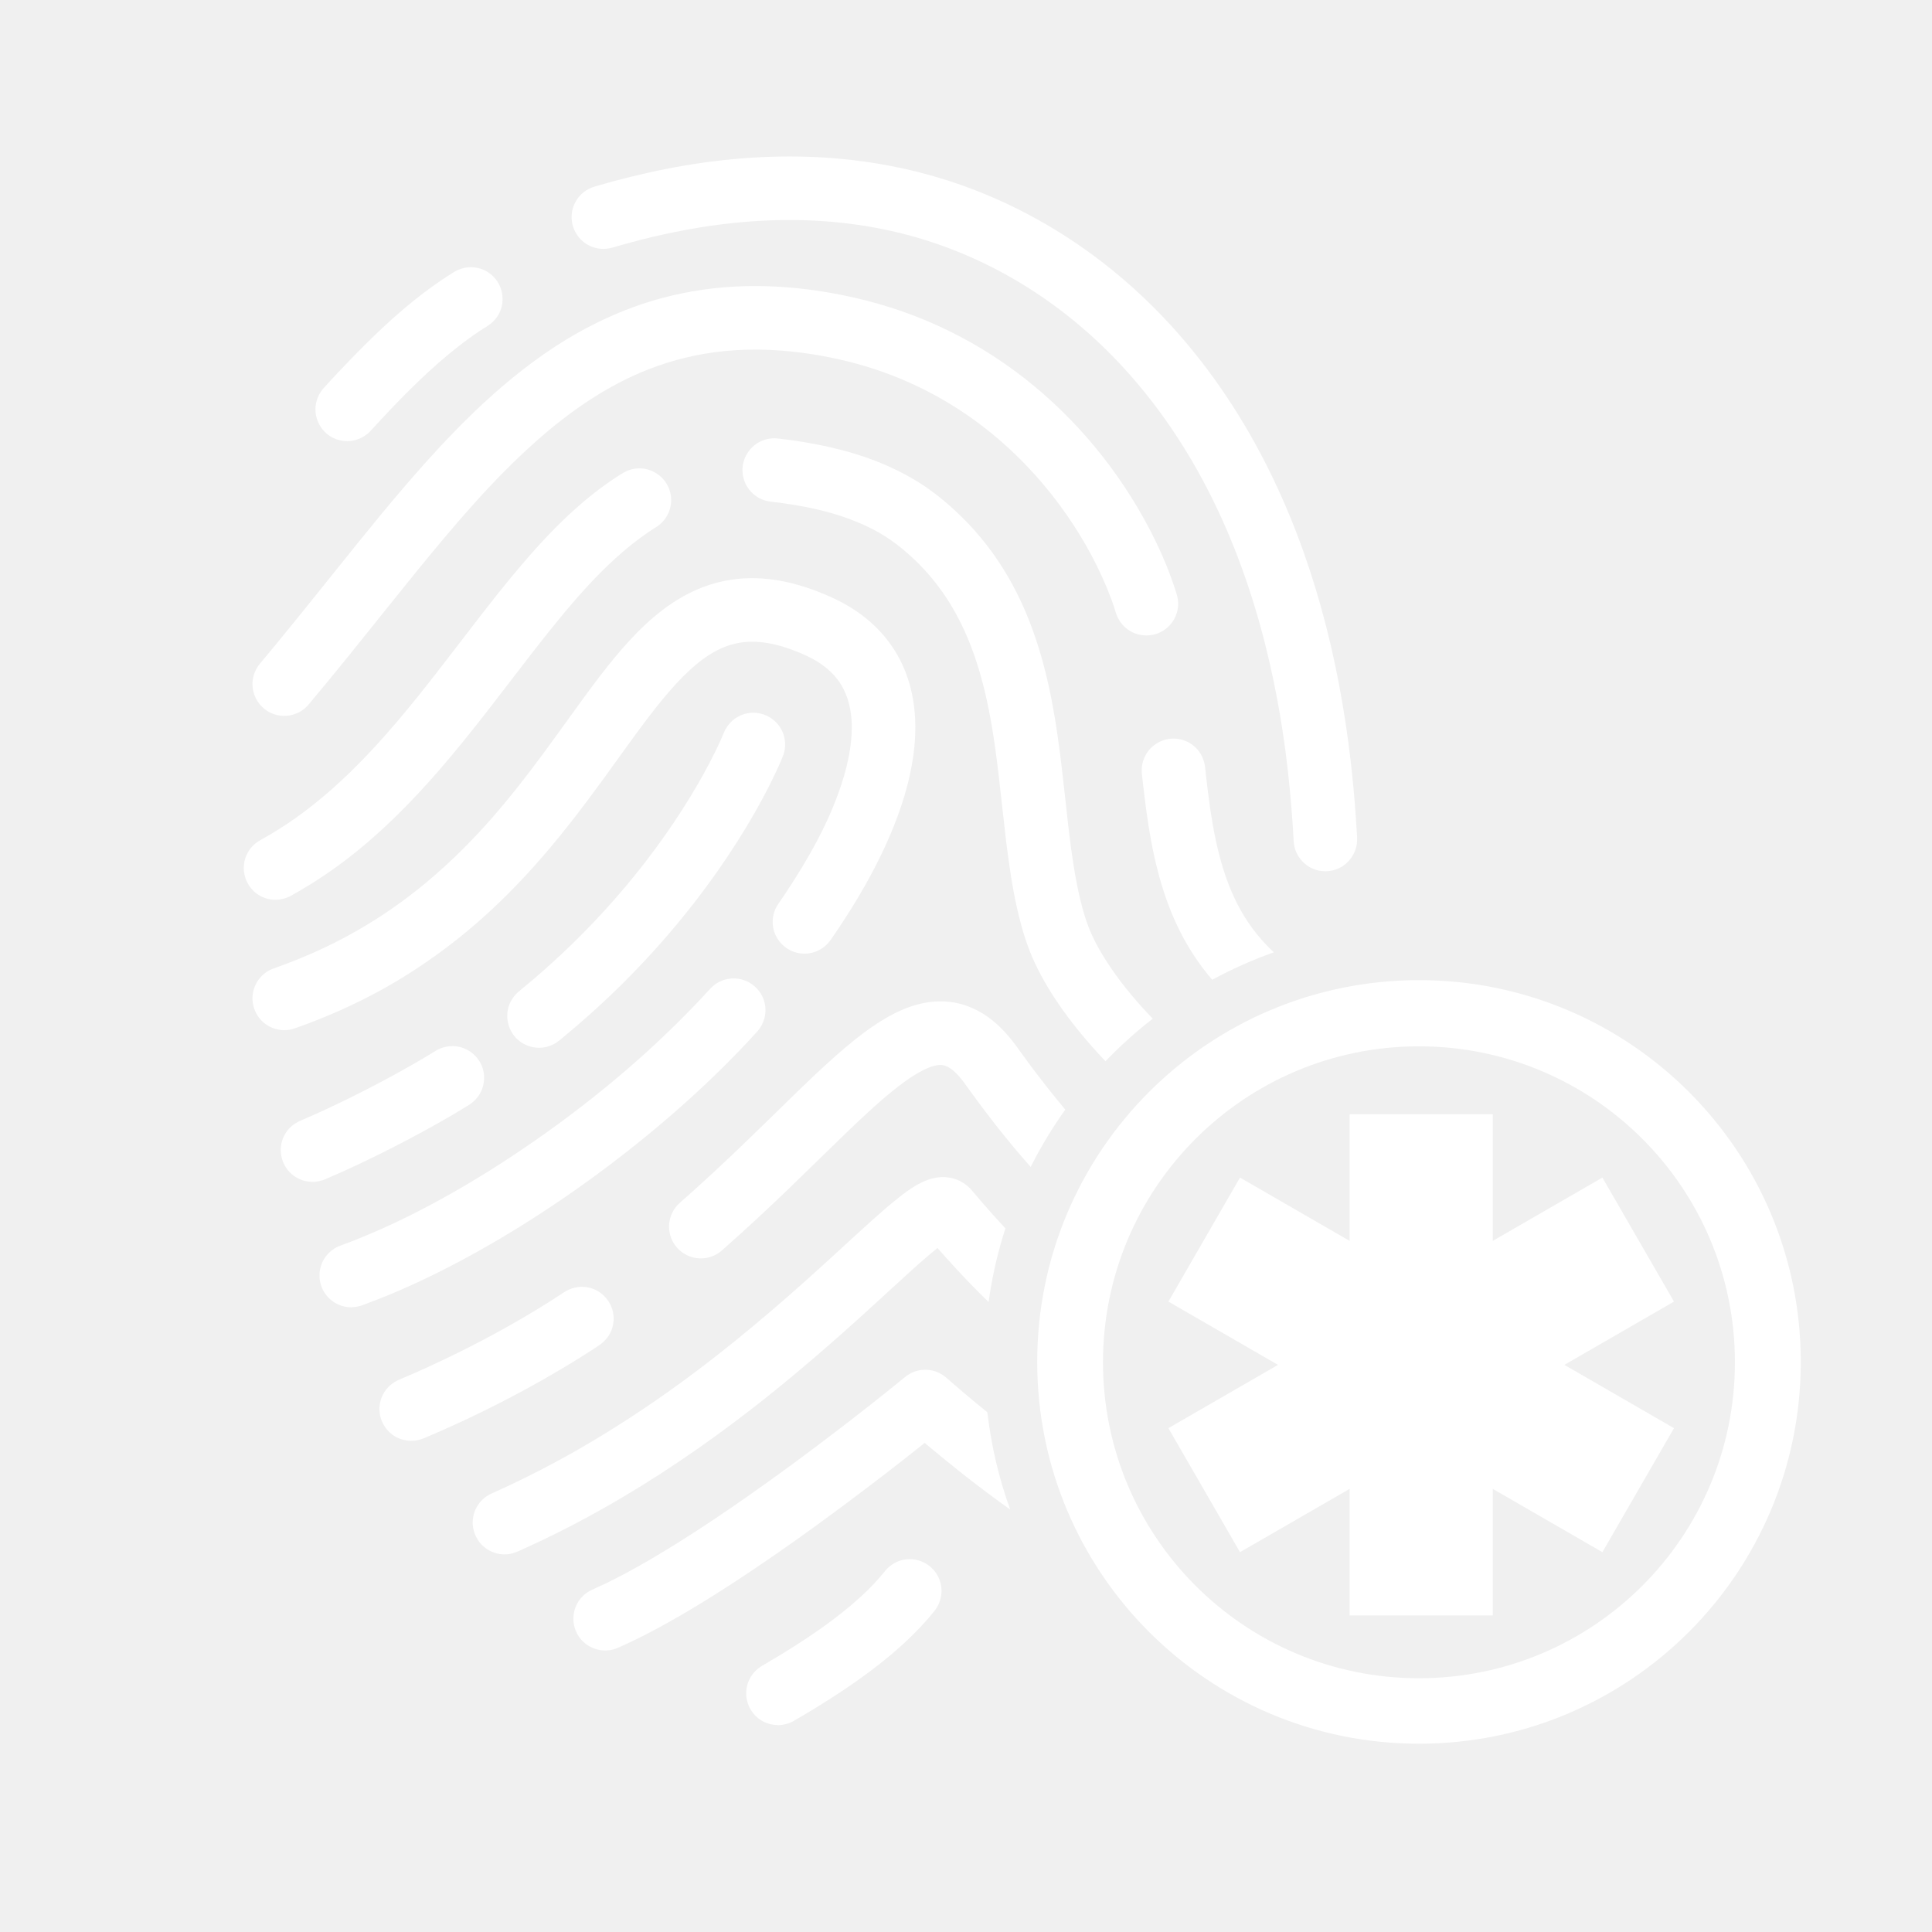
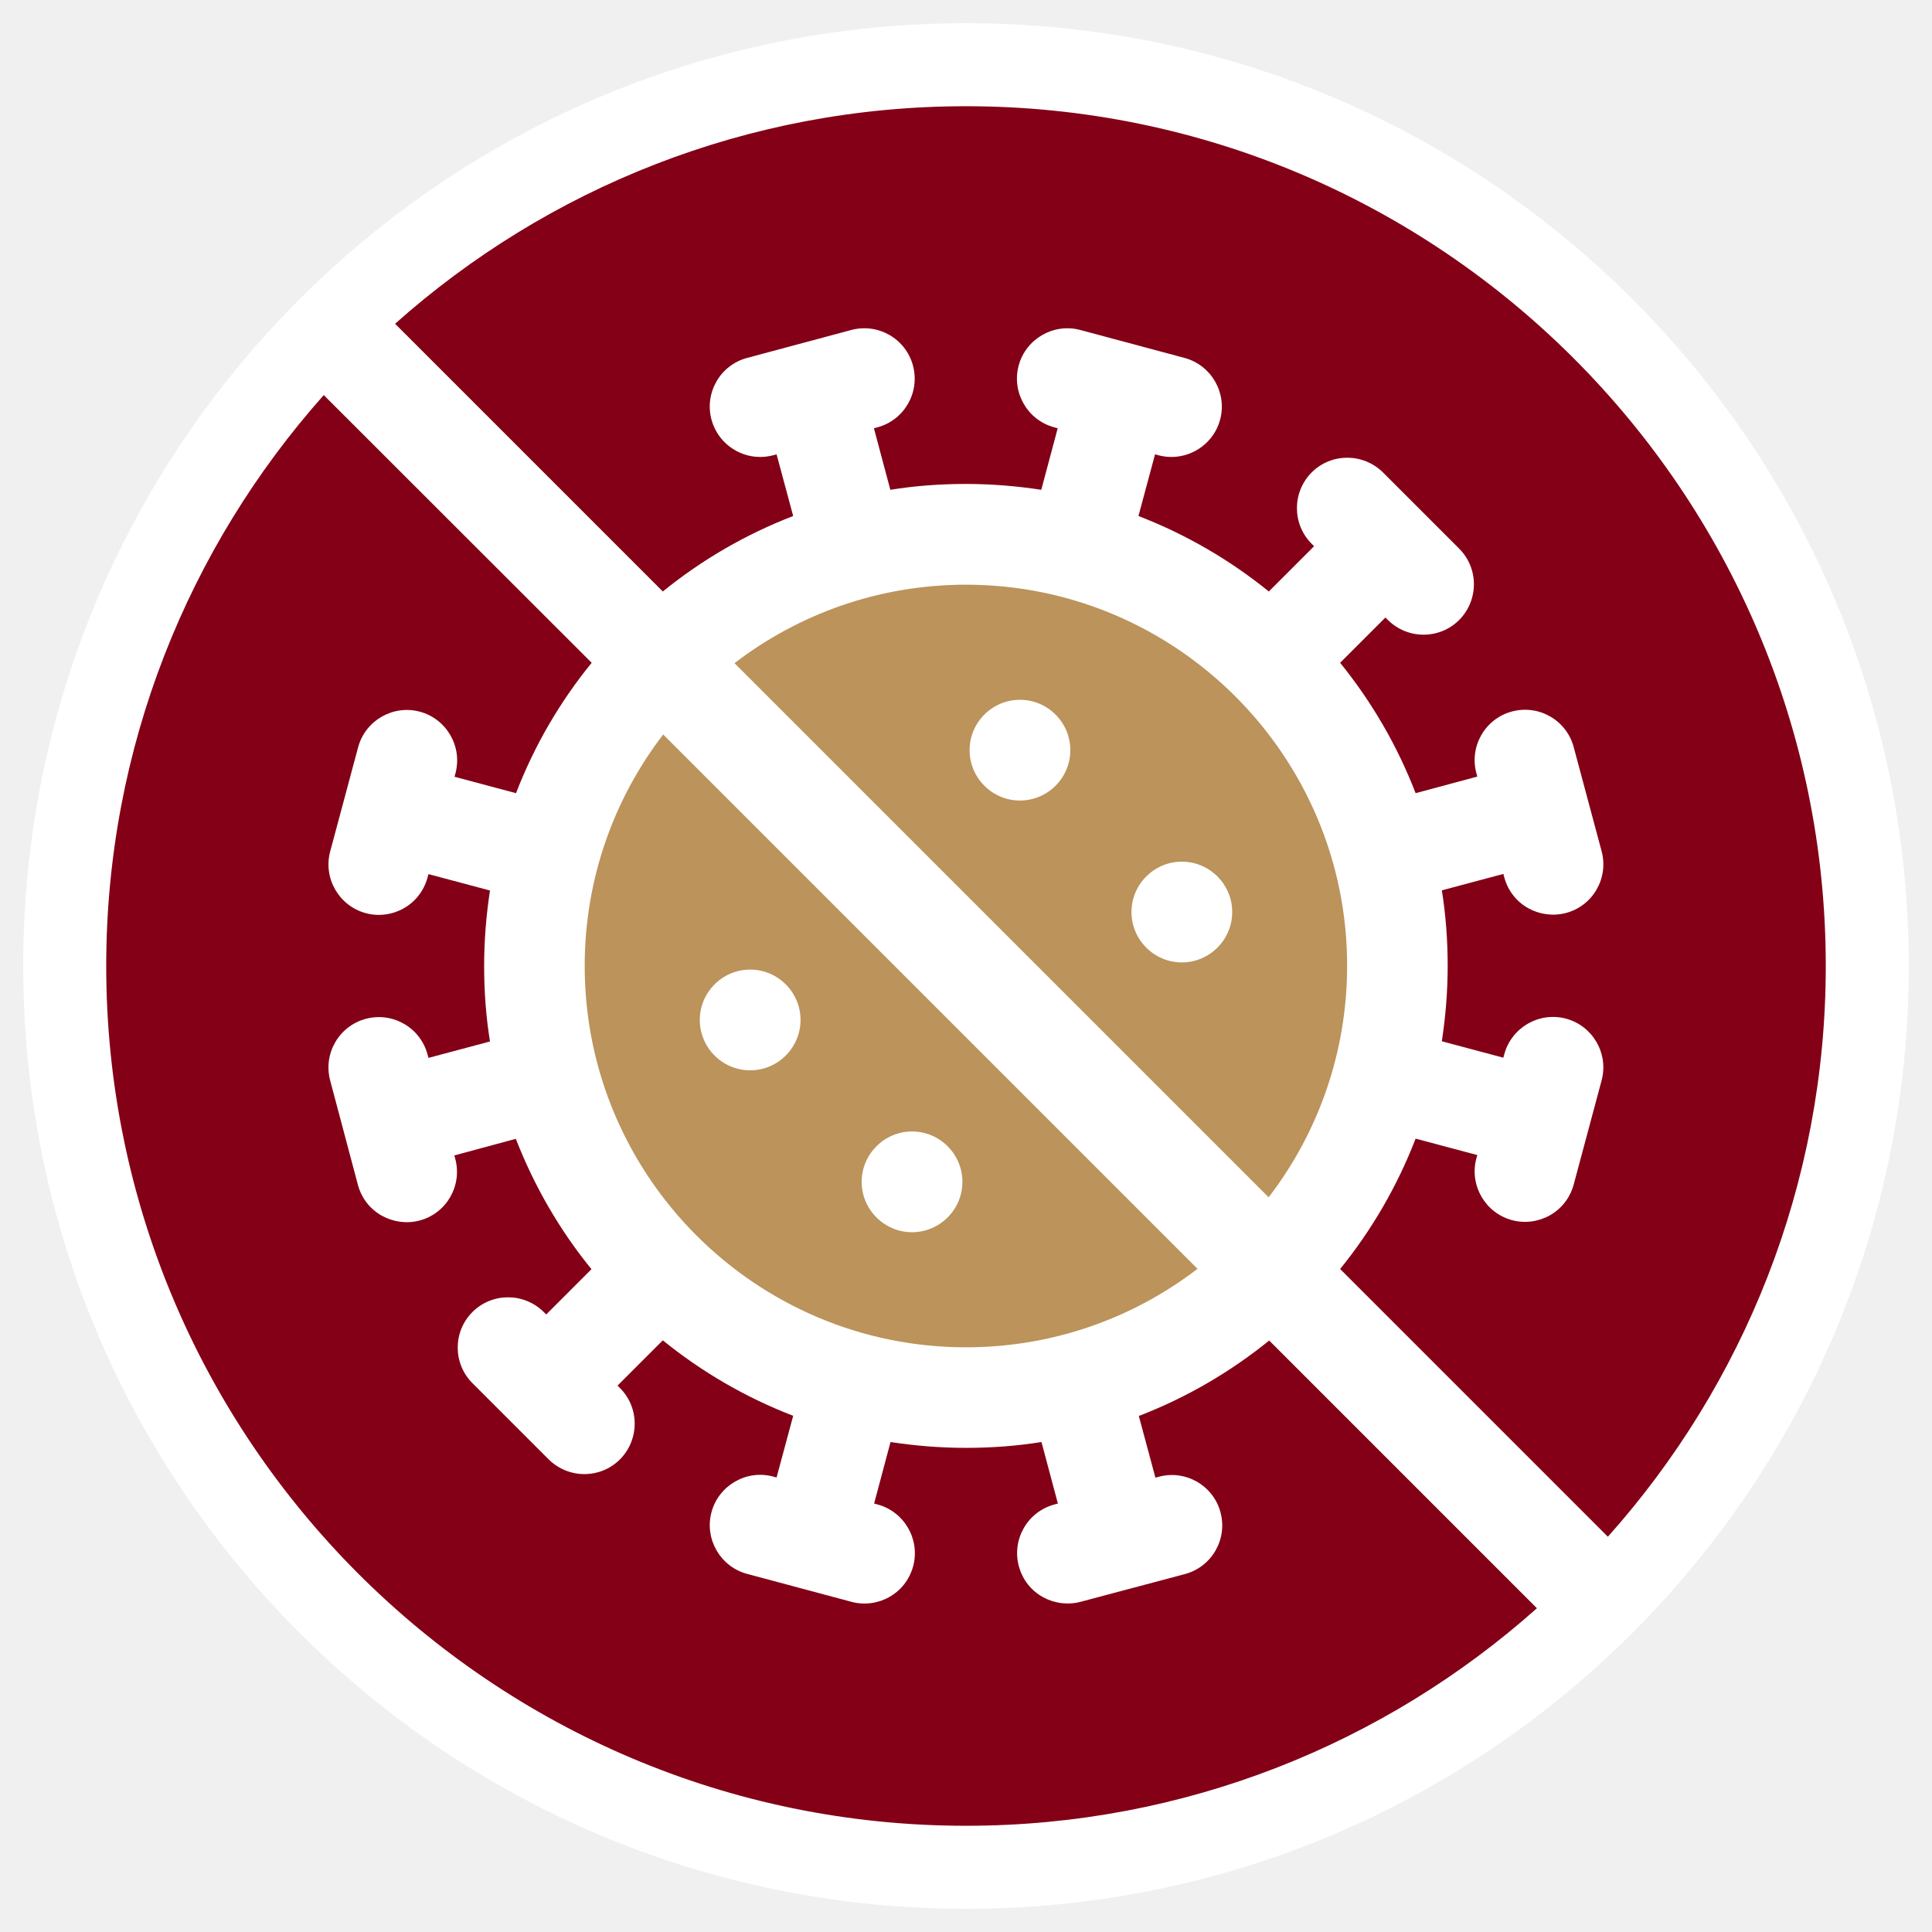
- <svg xmlns="http://www.w3.org/2000/svg" width="100%" height="100%" viewBox="0 0 76 76" version="1.1" xml:space="preserve" style="fill-rule: evenodd; clip-rule: evenodd; stroke-linejoin: round; stroke-miterlimit: 1.414; pointer-events: none; display: block;" fit="" preserveAspectRatio="xMidYMid meet">
-   <g id="SALUD ID" transform="matrix(0.517881,-1.2326e-32,-1.84889e-32,0.517881,6.8265,4.23474)">
-     <clipPath id="tag1">
-       <rect x="5.333" y="3.711" width="118.27" height="120.562" />
-     </clipPath>
-     <g clip-path="url(#tag1)">
-       <g>
-         <g transform="matrix(1,0,0,1,9,0)">
-           <path d="M85.603,66.273c16.016,0 29,12.984 29,29c0,16.016 -12.984,29 -29,29c-16.016,0 -29,-12.984 -29,-29c0,-16.016 12.984,-29 29,-29ZM85.6,71.3c13.255,0 24,10.745 24,24c0,13.255 -10.745,24 -24,24c-13.255,0 -24,-10.745 -24,-24c0,-13.255 10.745,-24 24,-24Z" style="fill:#fff;" />
-           <g transform="matrix(1.35951,0,0,1.35951,-27.0706,-33.8865)">
-             <path d="M87.001,102.097l0,7.072l-8,0l0,-7.072l-6.124,3.536l-4,-6.928l6.124,-3.536l-6.124,-3.536l4,-6.928l6.124,3.536l0,-7.072l8,0l0,7.072l6.124,-3.536l4,6.928l-6.124,3.536l6.124,3.536l-4,6.928l-6.124,-3.536Z" style="fill:#fff;" />
-           </g>
-         </g>
-         <g transform="matrix(1.93095,4.5958e-32,6.8937e-32,1.93095,-13.1816,-8.17706)">
-           <g>
-             <path d="M30.608,67.861c-0.186,-0.003 -0.367,-0.039 -0.536,-0.118c-0.106,-0.05 -0.206,-0.115 -0.294,-0.192c-0.332,-0.292 -0.488,-0.75 -0.401,-1.184c0.03,-0.148 0.086,-0.291 0.166,-0.419c0.099,-0.158 0.232,-0.287 0.387,-0.39c0.256,-0.156 0.517,-0.305 0.774,-0.46c0.699,-0.429 1.387,-0.876 2.043,-1.369c0.493,-0.37 0.969,-0.765 1.408,-1.199c0.157,-0.156 0.31,-0.317 0.455,-0.484c0.081,-0.093 0.158,-0.19 0.237,-0.285c0.034,-0.038 0.034,-0.037 0.069,-0.073c0.148,-0.139 0.32,-0.245 0.516,-0.303c0.113,-0.034 0.23,-0.051 0.347,-0.052c0.442,-0.003 0.863,0.236 1.087,0.617c0.077,0.13 0.129,0.274 0.154,0.423c0.025,0.149 0.023,0.302 -0.006,0.451c-0.036,0.183 -0.114,0.351 -0.222,0.503c-0.073,0.095 -0.15,0.187 -0.227,0.278c-0.93,1.082 -2.055,1.976 -3.232,2.775c-0.436,0.296 -0.881,0.58 -1.331,0.854c-0.27,0.164 -0.54,0.329 -0.815,0.483c-0.045,0.023 -0.045,0.023 -0.091,0.044c-0.126,0.051 -0.253,0.083 -0.389,0.098c-0.05,0.003 -0.05,0.003 -0.101,0.005ZM39.742,59.383c-0.069,-0.049 -0.139,-0.098 -0.208,-0.148c-1.052,-0.755 -2.068,-1.56 -3.061,-2.392l-0.098,-0.082c-0.272,0.217 -0.546,0.433 -0.82,0.648c-0.241,0.188 -0.483,0.376 -0.726,0.564c-1.9,1.46 -3.832,2.881 -5.837,4.195c-0.704,0.461 -1.416,0.909 -2.143,1.333c-0.824,0.481 -1.665,0.932 -2.538,1.318l-0.094,0.037c-0.032,0.01 -0.064,0.021 -0.096,0.029c-0.087,0.023 -0.11,0.023 -0.198,0.035c-0.034,0.002 -0.067,0.004 -0.101,0.005c-0.089,-0.002 -0.112,-0 -0.201,-0.013c-0.199,-0.03 -0.391,-0.108 -0.554,-0.227c-0.108,-0.079 -0.204,-0.176 -0.282,-0.285c-0.216,-0.304 -0.285,-0.696 -0.186,-1.055c0.036,-0.129 0.092,-0.253 0.167,-0.365c0.075,-0.112 0.168,-0.211 0.274,-0.293c0.071,-0.055 0.092,-0.064 0.169,-0.11c0.205,-0.101 0.416,-0.191 0.623,-0.29c0.95,-0.463 1.864,-0.994 2.76,-1.552c0.961,-0.599 1.901,-1.231 2.828,-1.88c1.182,-0.827 2.342,-1.684 3.488,-2.561c0.91,-0.696 1.813,-1.403 2.699,-2.129l0.078,-0.059c0.084,-0.053 0.166,-0.102 0.259,-0.138c0.275,-0.108 0.586,-0.114 0.865,-0.017c0.126,0.044 0.236,0.109 0.345,0.184c0.103,0.084 0.201,0.173 0.301,0.26c0.144,0.126 0.289,0.25 0.435,0.374c0.314,0.265 0.63,0.528 0.95,0.787c0.153,1.328 0.459,2.609 0.899,3.826ZM38.891,51.219c-0.223,-0.216 -0.444,-0.436 -0.661,-0.659c-0.442,-0.453 -0.868,-0.92 -1.288,-1.394l-0.063,-0.073c-0.515,0.412 -1.001,0.86 -1.488,1.305c-0.542,0.496 -1.083,0.993 -1.628,1.486c-0.27,0.243 -0.54,0.485 -0.811,0.725c-1.092,0.961 -2.205,1.9 -3.354,2.792c-1.87,1.452 -3.832,2.789 -5.896,3.952c-0.773,0.436 -1.56,0.847 -2.361,1.229c-0.246,0.117 -0.492,0.232 -0.74,0.344c-0.141,0.064 -0.284,0.137 -0.435,0.177c-0.087,0.023 -0.109,0.023 -0.198,0.036c-0.033,0.002 -0.067,0.004 -0.1,0.006c-0.089,-0.002 -0.112,0 -0.201,-0.013c-0.2,-0.029 -0.391,-0.106 -0.555,-0.225c-0.33,-0.239 -0.526,-0.633 -0.517,-1.041c0.003,-0.134 0.028,-0.268 0.073,-0.394c0.045,-0.126 0.111,-0.245 0.194,-0.351c0.083,-0.106 0.183,-0.197 0.295,-0.271c0.075,-0.049 0.096,-0.057 0.176,-0.097c0.234,-0.105 0.467,-0.211 0.699,-0.319c0.828,-0.392 1.643,-0.811 2.442,-1.261c2.265,-1.276 4.403,-2.773 6.423,-4.407c1,-0.81 1.976,-1.648 2.933,-2.508c0.828,-0.743 1.642,-1.503 2.469,-2.248c0.179,-0.16 0.359,-0.319 0.54,-0.476c0.165,-0.14 0.164,-0.14 0.331,-0.278c0.104,-0.086 0.21,-0.169 0.317,-0.251c0.482,-0.366 1.041,-0.726 1.671,-0.7c0.086,0.004 0.172,0.014 0.257,0.032c0.126,0.027 0.249,0.07 0.363,0.129c0.15,0.077 0.277,0.179 0.396,0.296c0.154,0.173 0.3,0.352 0.45,0.528c0.303,0.349 0.611,0.693 0.926,1.031c-0.301,0.933 -0.524,1.9 -0.661,2.895ZM16.153,56.679c-0.194,-0.008 -0.381,-0.051 -0.555,-0.141c-0.398,-0.208 -0.659,-0.625 -0.672,-1.074c-0.004,-0.135 0.014,-0.27 0.054,-0.399c0.045,-0.147 0.117,-0.286 0.212,-0.407c0.121,-0.154 0.273,-0.27 0.447,-0.358c0.23,-0.103 0.463,-0.197 0.694,-0.298c1.446,-0.641 2.859,-1.357 4.226,-2.155c0.378,-0.221 0.753,-0.448 1.123,-0.683c0.19,-0.121 0.375,-0.248 0.565,-0.367c0.051,-0.029 0.05,-0.028 0.102,-0.055c0.177,-0.08 0.364,-0.125 0.559,-0.122c0.154,0.002 0.307,0.033 0.45,0.091c0.379,0.153 0.664,0.492 0.752,0.891c0.025,0.113 0.034,0.229 0.027,0.344c-0.008,0.135 -0.038,0.268 -0.089,0.393c-0.088,0.218 -0.235,0.397 -0.421,0.54c-0.135,0.094 -0.274,0.183 -0.412,0.273c-1.017,0.653 -2.065,1.256 -3.135,1.818c-1.116,0.586 -2.256,1.124 -3.419,1.612c-0.054,0.021 -0.054,0.021 -0.108,0.04c-0.075,0.022 -0.149,0.038 -0.225,0.049c-0.058,0.006 -0.115,0.009 -0.173,0.009ZM13.832,51.426c-0.076,-0.002 -0.095,-0 -0.17,-0.01c-0.141,-0.018 -0.279,-0.06 -0.406,-0.124c-0.127,-0.064 -0.243,-0.15 -0.342,-0.253c-0.079,-0.082 -0.146,-0.175 -0.2,-0.276c-0.204,-0.381 -0.193,-0.853 0.027,-1.225c0.102,-0.172 0.244,-0.318 0.413,-0.424c0.064,-0.04 0.082,-0.047 0.151,-0.08c0.177,-0.072 0.358,-0.136 0.536,-0.204c0.389,-0.153 0.774,-0.313 1.156,-0.483c1.073,-0.479 2.115,-1.025 3.13,-1.615c1,-0.581 1.974,-1.206 2.923,-1.867c2.496,-1.739 4.835,-3.721 6.888,-5.97l0.06,-0.061c0.057,-0.05 0.07,-0.065 0.131,-0.109c0.115,-0.083 0.245,-0.147 0.382,-0.187c0.164,-0.048 0.338,-0.062 0.507,-0.04c0.399,0.05 0.758,0.297 0.947,0.653c0.054,0.1 0.093,0.208 0.118,0.319c0.031,0.139 0.037,0.283 0.019,0.424c-0.025,0.198 -0.098,0.389 -0.211,0.553c-0.043,0.063 -0.057,0.076 -0.106,0.134c-0.191,0.21 -0.191,0.209 -0.384,0.417c-0.402,0.426 -0.811,0.844 -1.232,1.252c-1.094,1.061 -2.248,2.061 -3.445,3.004c-0.975,0.767 -1.979,1.497 -3.011,2.185c-1.092,0.729 -2.215,1.413 -3.37,2.038c-1.005,0.544 -2.035,1.045 -3.091,1.48c-0.331,0.136 -0.665,0.264 -1.001,0.388l-0.081,0.027c-0.083,0.021 -0.082,0.021 -0.167,0.037c-0.085,0.01 -0.085,0.01 -0.17,0.014ZM40.544,45.904c-0.501,-0.563 -0.981,-1.145 -1.445,-1.739c-0.275,-0.353 -0.545,-0.711 -0.809,-1.073c-0.14,-0.191 -0.275,-0.386 -0.418,-0.575c-0.043,-0.055 -0.088,-0.109 -0.133,-0.163c-0.103,-0.115 -0.211,-0.225 -0.337,-0.314c-0.082,-0.058 -0.173,-0.107 -0.271,-0.131c-0.109,-0.026 -0.223,-0.016 -0.331,0.007c-0.174,0.037 -0.34,0.108 -0.497,0.188c-0.269,0.136 -0.522,0.304 -0.765,0.482c-0.296,0.217 -0.579,0.45 -0.857,0.69c-0.176,0.152 -0.349,0.308 -0.52,0.465c-0.253,0.231 -0.501,0.467 -0.749,0.703c-0.801,0.77 -1.591,1.551 -2.39,2.322c-0.86,0.826 -1.732,1.637 -2.627,2.425l-0.08,0.065c-0.076,0.052 -0.093,0.067 -0.175,0.109c-0.123,0.063 -0.256,0.105 -0.392,0.125c-0.486,0.07 -0.98,-0.159 -1.24,-0.576c-0.073,-0.117 -0.126,-0.246 -0.157,-0.38c-0.031,-0.134 -0.039,-0.274 -0.025,-0.411c0.025,-0.24 0.121,-0.471 0.274,-0.659c0.058,-0.071 0.077,-0.085 0.143,-0.149c0.182,-0.16 0.363,-0.321 0.543,-0.482c0.514,-0.464 1.023,-0.934 1.525,-1.412c0.899,-0.854 1.78,-1.726 2.67,-2.589c0.2,-0.192 0.401,-0.384 0.603,-0.575c0.255,-0.238 0.511,-0.475 0.773,-0.707c0.215,-0.19 0.432,-0.376 0.655,-0.557c0.151,-0.123 0.304,-0.243 0.461,-0.36c0.121,-0.09 0.243,-0.178 0.367,-0.263c0.766,-0.523 1.643,-0.959 2.589,-0.979c0.149,-0.003 0.298,0.004 0.446,0.022c0.226,0.027 0.448,0.08 0.662,0.156c0.288,0.103 0.56,0.248 0.81,0.424c0.423,0.298 0.772,0.68 1.083,1.091c0.179,0.245 0.355,0.492 0.535,0.736c0.464,0.623 0.941,1.236 1.441,1.829c-0.508,0.711 -0.963,1.463 -1.359,2.25ZM12.275,46.492c-0.176,-0.006 -0.346,-0.041 -0.507,-0.116c-0.143,-0.066 -0.272,-0.159 -0.381,-0.273c-0.317,-0.334 -0.426,-0.829 -0.277,-1.265c0.039,-0.116 0.096,-0.225 0.167,-0.325c0.124,-0.173 0.288,-0.304 0.477,-0.399c0.237,-0.107 0.477,-0.207 0.715,-0.314c1.187,-0.54 2.353,-1.13 3.49,-1.77c0.257,-0.144 0.512,-0.291 0.765,-0.442c0.153,-0.092 0.304,-0.187 0.458,-0.278c0.046,-0.025 0.046,-0.025 0.093,-0.047c0.178,-0.077 0.365,-0.119 0.56,-0.112c0.461,0.015 0.885,0.291 1.085,0.706c0.053,0.11 0.09,0.228 0.109,0.349c0.022,0.138 0.02,0.279 -0.005,0.417c-0.028,0.155 -0.085,0.304 -0.168,0.437c-0.103,0.165 -0.241,0.298 -0.404,0.403c-0.2,0.124 -0.402,0.246 -0.604,0.366c-0.812,0.476 -1.639,0.925 -2.478,1.351c-0.848,0.431 -1.709,0.838 -2.584,1.212c-0.049,0.02 -0.049,0.02 -0.098,0.037c-0.101,0.031 -0.202,0.051 -0.307,0.061c-0.053,0.003 -0.052,0.003 -0.105,0.003ZM43.486,41.745c-0.711,-0.749 -1.375,-1.544 -1.947,-2.404c-0.407,-0.613 -0.77,-1.26 -1.039,-1.946c-0.187,-0.475 -0.327,-0.969 -0.445,-1.465c-0.218,-0.912 -0.352,-1.841 -0.469,-2.771c-0.108,-0.9 -0.2,-1.803 -0.305,-2.704c-0.043,-0.358 -0.088,-0.717 -0.139,-1.074c-0.277,-1.948 -0.719,-3.926 -1.76,-5.622c-0.198,-0.323 -0.417,-0.634 -0.656,-0.929c-0.363,-0.449 -0.772,-0.86 -1.217,-1.228c-0.157,-0.13 -0.318,-0.256 -0.486,-0.371c-0.301,-0.207 -0.621,-0.386 -0.951,-0.54c-1.178,-0.552 -2.471,-0.811 -3.756,-0.958l-0.105,-0.016c-0.091,-0.022 -0.115,-0.025 -0.204,-0.059c-0.232,-0.089 -0.434,-0.248 -0.576,-0.452c-0.081,-0.116 -0.142,-0.246 -0.179,-0.383c-0.038,-0.136 -0.052,-0.279 -0.042,-0.42c0.033,-0.466 0.334,-0.884 0.765,-1.065c0.131,-0.055 0.27,-0.087 0.412,-0.095c0.094,-0.005 0.118,-0.001 0.212,0.006c0.166,0.019 0.332,0.039 0.497,0.061c1.313,0.183 2.615,0.485 3.831,1.023c0.492,0.218 0.967,0.473 1.415,0.772c0.265,0.177 0.517,0.369 0.762,0.572c0.614,0.509 1.175,1.082 1.668,1.71c0.333,0.424 0.634,0.872 0.903,1.338c0.891,1.544 1.407,3.266 1.731,5.011c0.299,1.608 0.442,3.238 0.63,4.861c0.031,0.255 0.063,0.51 0.096,0.765c0.097,0.703 0.208,1.404 0.38,2.093c0.086,0.347 0.184,0.694 0.315,1.027c0.231,0.587 0.557,1.136 0.915,1.654c0.477,0.691 1.022,1.331 1.604,1.936c-0.66,0.513 -1.281,1.072 -1.859,1.675ZM21.187,41.216c-0.073,-0.003 -0.145,-0.008 -0.217,-0.022c-0.143,-0.027 -0.281,-0.079 -0.406,-0.153c-0.104,-0.062 -0.199,-0.139 -0.281,-0.228c-0.317,-0.344 -0.415,-0.851 -0.25,-1.288c0.07,-0.185 0.182,-0.341 0.323,-0.478c0.2,-0.174 0.408,-0.339 0.611,-0.51c0.522,-0.447 1.031,-0.908 1.524,-1.387c1.194,-1.161 2.296,-2.417 3.285,-3.757c0.491,-0.665 0.954,-1.351 1.384,-2.057c0.348,-0.572 0.676,-1.157 0.971,-1.758c0.089,-0.18 0.174,-0.361 0.255,-0.545c0.041,-0.094 0.079,-0.188 0.12,-0.282l0.033,-0.065c0.099,-0.169 0.224,-0.316 0.386,-0.428c0.14,-0.096 0.299,-0.164 0.466,-0.197c0.119,-0.024 0.241,-0.03 0.362,-0.019c0.39,0.037 0.748,0.261 0.951,0.596c0.063,0.104 0.111,0.216 0.141,0.334c0.043,0.164 0.052,0.337 0.026,0.505c-0.011,0.073 -0.03,0.142 -0.052,0.212c-0.029,0.078 -0.061,0.155 -0.093,0.232c-0.301,0.693 -0.648,1.365 -1.022,2.022c-0.446,0.783 -0.931,1.544 -1.448,2.283c-1.255,1.794 -2.696,3.458 -4.282,4.967c-0.591,0.562 -1.203,1.101 -1.831,1.621l-0.149,0.122c-0.136,0.105 -0.282,0.187 -0.448,0.234c-0.071,0.02 -0.141,0.032 -0.214,0.041c-0.073,0.005 -0.073,0.005 -0.145,0.007ZM11.181,40.524c-0.094,-0.004 -0.118,-0.002 -0.211,-0.018c-0.174,-0.03 -0.342,-0.097 -0.489,-0.197c-0.387,-0.262 -0.599,-0.731 -0.539,-1.195c0.018,-0.14 0.06,-0.278 0.124,-0.404c0.112,-0.222 0.29,-0.407 0.507,-0.528c0.109,-0.061 0.226,-0.099 0.343,-0.14c0.19,-0.069 0.379,-0.139 0.568,-0.212c0.452,-0.179 0.899,-0.37 1.338,-0.58c0.778,-0.372 1.53,-0.798 2.25,-1.273c1.373,-0.907 2.617,-1.995 3.738,-3.198c0.724,-0.777 1.397,-1.599 2.04,-2.443c0.727,-0.953 1.417,-1.934 2.123,-2.902c0.158,-0.214 0.316,-0.428 0.476,-0.64c0.158,-0.207 0.316,-0.413 0.478,-0.616c0.159,-0.198 0.32,-0.394 0.486,-0.587c0.812,-0.941 1.745,-1.822 2.887,-2.346c0.423,-0.194 0.869,-0.337 1.328,-0.418c0.447,-0.079 0.903,-0.101 1.356,-0.07c0.784,0.053 1.55,0.259 2.278,0.549c0.483,0.193 0.953,0.419 1.386,0.709c0.383,0.256 0.735,0.557 1.042,0.901c0.321,0.36 0.589,0.766 0.794,1.202c0.093,0.199 0.174,0.403 0.241,0.612c0.444,1.372 0.316,2.861 -0.051,4.235c-0.063,0.236 -0.133,0.469 -0.21,0.701c-0.092,0.279 -0.193,0.554 -0.302,0.827c-0.145,0.364 -0.304,0.722 -0.473,1.076c-0.217,0.452 -0.451,0.896 -0.699,1.331c-0.308,0.541 -0.638,1.071 -0.984,1.589c-0.055,0.082 -0.11,0.164 -0.166,0.245c-0.093,0.136 -0.184,0.285 -0.301,0.404c-0.099,0.101 -0.215,0.185 -0.342,0.248c-0.127,0.063 -0.265,0.103 -0.405,0.12c-0.141,0.017 -0.284,0.009 -0.422,-0.022c-0.383,-0.086 -0.71,-0.356 -0.869,-0.715c-0.043,-0.097 -0.073,-0.2 -0.09,-0.304c-0.04,-0.245 -0.005,-0.5 0.1,-0.725c0.04,-0.086 0.055,-0.104 0.105,-0.184c0.157,-0.227 0.156,-0.227 0.31,-0.455c0.871,-1.318 1.666,-2.712 2.164,-4.219c0.155,-0.468 0.279,-0.948 0.352,-1.436c0.056,-0.377 0.081,-0.76 0.054,-1.141c-0.039,-0.554 -0.197,-1.102 -0.531,-1.551c-0.236,-0.318 -0.547,-0.574 -0.887,-0.774c-0.211,-0.124 -0.434,-0.226 -0.66,-0.319c-0.768,-0.316 -1.624,-0.531 -2.452,-0.353c-0.284,0.061 -0.556,0.166 -0.812,0.303c-0.375,0.201 -0.713,0.465 -1.025,0.752c-0.373,0.343 -0.712,0.722 -1.035,1.112c-0.386,0.466 -0.748,0.95 -1.106,1.437c-0.407,0.555 -0.807,1.116 -1.211,1.674c-0.219,0.3 -0.439,0.6 -0.662,0.898c-0.476,0.633 -0.963,1.259 -1.474,1.865c-0.722,0.857 -1.487,1.677 -2.308,2.44c-1.268,1.178 -2.666,2.213 -4.175,3.063c-1.137,0.64 -2.33,1.168 -3.56,1.601l-0.101,0.031c-0.104,0.022 -0.103,0.022 -0.209,0.036c-0.035,0.001 -0.071,0.003 -0.106,0.004ZM47.685,38.541c-0.485,-0.564 -0.9,-1.187 -1.239,-1.849c-0.364,-0.711 -0.639,-1.463 -0.85,-2.232c-0.36,-1.314 -0.529,-2.669 -0.677,-4.02l-0.006,-0.071c-0.002,-0.072 -0.001,-0.142 0.007,-0.214c0.02,-0.166 0.073,-0.327 0.156,-0.471c0.203,-0.355 0.577,-0.593 0.984,-0.626c0.119,-0.01 0.239,-0.002 0.355,0.022c0.14,0.029 0.275,0.082 0.397,0.156c0.142,0.087 0.267,0.202 0.364,0.337c0.113,0.157 0.181,0.334 0.218,0.523c0.022,0.155 0.036,0.311 0.053,0.466c0.021,0.192 0.045,0.384 0.068,0.576c0.032,0.25 0.065,0.499 0.102,0.748c0.232,1.543 0.609,3.111 1.497,4.418c0.214,0.315 0.454,0.611 0.718,0.885c0.09,0.094 0.183,0.184 0.278,0.273c-0.841,0.298 -1.651,0.66 -2.426,1.08ZM10.802,35.396c-0.074,-0.005 -0.093,-0.004 -0.166,-0.016c-0.137,-0.023 -0.271,-0.068 -0.393,-0.135c-0.098,-0.053 -0.189,-0.119 -0.269,-0.196c-0.284,-0.273 -0.425,-0.673 -0.375,-1.063c0.018,-0.138 0.059,-0.273 0.121,-0.398c0.075,-0.15 0.18,-0.284 0.307,-0.392c0.057,-0.048 0.073,-0.057 0.134,-0.1c0.16,-0.096 0.324,-0.184 0.485,-0.278c0.446,-0.268 0.879,-0.555 1.296,-0.867c1.018,-0.76 1.941,-1.638 2.801,-2.571c1.146,-1.243 2.181,-2.582 3.21,-3.923c0.332,-0.433 0.664,-0.866 0.999,-1.298c0.2,-0.257 0.401,-0.513 0.603,-0.768c1.085,-1.355 2.222,-2.688 3.568,-3.794c0.317,-0.261 0.646,-0.508 0.986,-0.737c0.086,-0.058 0.17,-0.113 0.257,-0.168c0.112,-0.071 0.223,-0.141 0.347,-0.188c0.157,-0.059 0.325,-0.086 0.492,-0.079c0.481,0.02 0.918,0.326 1.102,0.771c0.053,0.129 0.085,0.266 0.093,0.405c0.008,0.139 -0.007,0.279 -0.045,0.413c-0.053,0.188 -0.151,0.362 -0.283,0.506c-0.057,0.062 -0.12,0.115 -0.187,0.166c-0.125,0.084 -0.254,0.163 -0.379,0.246c-0.909,0.621 -1.71,1.38 -2.452,2.19c-0.751,0.82 -1.444,1.692 -2.127,2.569c-0.604,0.78 -1.2,1.565 -1.805,2.343c-0.598,0.765 -1.205,1.524 -1.842,2.257c-1.082,1.247 -2.248,2.428 -3.554,3.442c-0.721,0.56 -1.483,1.062 -2.282,1.504l-0.074,0.038c-0.068,0.029 -0.085,0.038 -0.156,0.061c-0.081,0.025 -0.162,0.039 -0.245,0.051c-0.083,0.006 -0.083,0.006 -0.167,0.006ZM11.134,28.16c-0.042,-0.004 -0.084,-0.005 -0.126,-0.011c-0.167,-0.024 -0.33,-0.081 -0.474,-0.169c-0.328,-0.199 -0.55,-0.546 -0.594,-0.927c-0.014,-0.126 -0.01,-0.254 0.014,-0.378c0.032,-0.166 0.098,-0.325 0.193,-0.465c0.024,-0.035 0.051,-0.067 0.076,-0.101c0.209,-0.25 0.418,-0.5 0.625,-0.751c1.109,-1.35 2.194,-2.719 3.291,-4.078c0.292,-0.36 0.585,-0.718 0.879,-1.076c1.142,-1.374 2.314,-2.727 3.603,-3.968c0.973,-0.937 2.012,-1.809 3.141,-2.553c1.3,-0.856 2.72,-1.532 4.224,-1.943c1.083,-0.296 2.202,-0.454 3.324,-0.483c1.111,-0.029 2.224,0.066 3.319,0.256c1.3,0.225 2.575,0.584 3.793,1.093c1.232,0.515 2.401,1.179 3.477,1.97c2.086,1.534 3.822,3.539 5.083,5.798c0.443,0.794 0.83,1.622 1.134,2.48c0.042,0.119 0.082,0.237 0.121,0.357c0.044,0.136 0.088,0.27 0.102,0.412c0.013,0.126 0.006,0.254 -0.019,0.378c-0.026,0.124 -0.07,0.244 -0.132,0.355c-0.062,0.111 -0.14,0.212 -0.232,0.299c-0.092,0.087 -0.197,0.16 -0.311,0.216c-0.384,0.188 -0.849,0.164 -1.212,-0.062c-0.215,-0.135 -0.387,-0.335 -0.487,-0.568c-0.056,-0.131 -0.092,-0.271 -0.136,-0.406c-0.051,-0.148 -0.051,-0.148 -0.105,-0.296c-0.435,-1.15 -1.02,-2.239 -1.719,-3.25c-1.056,-1.528 -2.374,-2.878 -3.902,-3.937c-1.071,-0.743 -2.243,-1.337 -3.475,-1.763c-0.855,-0.295 -1.737,-0.508 -2.63,-0.65c-1.143,-0.182 -2.308,-0.243 -3.462,-0.13c-1.041,0.102 -2.064,0.347 -3.037,0.731c-1.637,0.646 -3.096,1.666 -4.405,2.83c-1.736,1.543 -3.237,3.331 -4.703,5.126c-0.892,1.1 -1.773,2.208 -2.662,3.311c-0.518,0.639 -1.04,1.275 -1.569,1.906l-0.086,0.093c-0.032,0.028 -0.062,0.057 -0.095,0.084c-0.132,0.105 -0.286,0.183 -0.449,0.227c-0.109,0.03 -0.138,0.029 -0.25,0.041c-0.042,0.001 -0.084,0.001 -0.127,0.002ZM13.662,17.355c-0.198,-0.003 -0.39,-0.045 -0.568,-0.135c-0.4,-0.202 -0.666,-0.615 -0.684,-1.063c-0.005,-0.131 0.01,-0.262 0.045,-0.388c0.049,-0.175 0.137,-0.333 0.251,-0.473c0.202,-0.229 0.413,-0.451 0.622,-0.674c1.352,-1.431 2.781,-2.823 4.456,-3.874c0.063,-0.039 0.062,-0.039 0.125,-0.076c0.16,-0.086 0.331,-0.142 0.512,-0.157c0.163,-0.013 0.329,0.006 0.484,0.056c0.14,0.045 0.272,0.115 0.388,0.206c0.103,0.081 0.193,0.178 0.266,0.287c0.259,0.386 0.281,0.899 0.054,1.305c-0.097,0.174 -0.233,0.316 -0.395,0.429c-0.107,0.069 -0.217,0.136 -0.324,0.205c-1.165,0.777 -2.197,1.733 -3.173,2.732c-0.242,0.247 -0.48,0.498 -0.716,0.751c-0.155,0.166 -0.305,0.335 -0.462,0.499c-0.035,0.034 -0.035,0.034 -0.072,0.067c-0.14,0.116 -0.297,0.204 -0.472,0.254c-0.079,0.023 -0.159,0.035 -0.241,0.044c-0.049,0.003 -0.049,0.003 -0.098,0.004ZM52.148,34.275c-0.121,-0.005 -0.235,-0.014 -0.353,-0.048c-0.346,-0.099 -0.638,-0.348 -0.79,-0.674c-0.05,-0.108 -0.085,-0.223 -0.103,-0.341c-0.006,-0.039 -0.008,-0.079 -0.012,-0.118c-0.012,-0.219 -0.025,-0.437 -0.039,-0.656c-0.065,-0.938 -0.152,-1.873 -0.273,-2.805c-0.089,-0.683 -0.195,-1.364 -0.32,-2.041c-0.747,-4.05 -2.178,-8.042 -4.63,-11.383c-0.359,-0.489 -0.739,-0.963 -1.139,-1.419c-0.59,-0.672 -1.226,-1.303 -1.904,-1.887c-0.818,-0.704 -1.699,-1.336 -2.63,-1.882c-1.108,-0.65 -2.288,-1.179 -3.514,-1.565c-1.593,-0.502 -3.258,-0.758 -4.927,-0.796c-1.763,-0.041 -3.527,0.157 -5.25,0.525c-0.733,0.156 -1.457,0.346 -2.177,0.556l-0.116,0.028c-0.105,0.015 -0.131,0.022 -0.237,0.022c-0.239,-0 -0.475,-0.07 -0.676,-0.199c-0.407,-0.262 -0.63,-0.751 -0.56,-1.23c0.017,-0.118 0.051,-0.233 0.101,-0.341c0.066,-0.144 0.16,-0.276 0.275,-0.385c0.115,-0.109 0.251,-0.197 0.398,-0.255c0.037,-0.015 0.075,-0.026 0.112,-0.039c0.235,-0.069 0.47,-0.135 0.705,-0.201c0.933,-0.25 1.875,-0.465 2.828,-0.626c1.987,-0.337 4.016,-0.454 6.026,-0.279c1.44,0.125 2.867,0.401 4.247,0.836c1.853,0.584 3.614,1.45 5.217,2.547c1.218,0.834 2.344,1.799 3.361,2.868c1.614,1.696 2.95,3.644 4.012,5.728c1.86,3.649 2.884,7.68 3.353,11.735c0.038,0.327 0.072,0.653 0.103,0.981c0.021,0.222 0.04,0.443 0.058,0.666c0.027,0.339 0.051,0.678 0.071,1.017c0.011,0.188 0.035,0.388 0.01,0.577c-0.054,0.397 -0.302,0.752 -0.657,0.938c-0.105,0.055 -0.219,0.096 -0.335,0.119c-0.039,0.008 -0.078,0.012 -0.118,0.018c-0.04,0.002 -0.079,0.004 -0.119,0.007Z" style="fill:#fff;" />
-           </g>
-         </g>
-       </g>
-     </g>
-   </g>
+ <svg xmlns="http://www.w3.org/2000/svg" version="1.1" id="Capa_1" x="0px" y="0px" viewBox="0 0 1024 1024" style="enable-background:new 0 0 1024 1024;" xml:space="preserve">
+   <style type="text/css">
+ 	.st0{fill:#FFFFFF;}
+ 	.st1{fill:#BB935B;}
+ 	.st2{fill:#830016;}
+ </style>
+   <circle class="st0" cx="512" cy="512" r="499.7" />
+   <path class="st2" d="M351.3,313.5c20.6-16.7,43.9-30.3,69.1-40l-8.8-32.7l-1.8,0.5c-2.3,0.6-4.6,0.9-6.9,0.9  c-11.8,0-22.6-7.9-25.8-19.8c-3.8-14.2,4.6-28.9,18.9-32.7l27.6-7.4c0,0,0,0,0,0c0,0,0,0,0,0l27.6-7.4c14.2-3.8,28.9,4.6,32.7,18.9  c3.8,14.2-4.6,28.9-18.9,32.7l-1.8,0.5l8.7,32.6c13-2.1,26.4-3.1,40-3.1c13.6,0,26.9,1.1,40,3.1l8.7-32.6l-1.8-0.5  c-14.2-3.8-22.7-18.5-18.9-32.7c3.8-14.2,18.5-22.7,32.7-18.9l27.6,7.4c0,0,0,0,0,0c0,0,0,0,0,0l27.6,7.4  c14.2,3.8,22.7,18.5,18.9,32.7c-3.2,11.9-14,19.8-25.8,19.8c-2.3,0-4.6-0.3-6.9-0.9l-1.8-0.5l-8.8,32.7c25.2,9.7,48.5,23.3,69.1,40  l24-24l-1.3-1.3c-10.4-10.4-10.4-27.3,0-37.8c10.4-10.4,27.3-10.4,37.8,0l20.2,20.2l0,0l20.2,20.2c10.4,10.4,10.4,27.3,0,37.8  c-10.4,10.4-27.3,10.4-37.8,0l-1.3-1.3l-24,24c16.7,20.6,30.3,43.9,40,69.1l32.7-8.8l-0.5-1.8c-3.8-14.2,4.6-28.9,18.9-32.7  c14.2-3.8,28.9,4.6,32.7,18.9l7.4,27.6c0,0,0,0,0,0c0,0,0,0,0,0l7.4,27.6c3.8,14.2-4.6,28.9-18.9,32.7c-13.6,3.6-28.7-4-32.7-18.9  l-0.5-1.8l-32.6,8.7c2.1,13,3.1,26.4,3.1,40c0,13.6-1.1,26.9-3.1,40l32.6,8.7l0.5-1.8c3.8-14.2,18.5-22.7,32.7-18.9  c14.2,3.8,22.7,18.5,18.9,32.7l-7.4,27.6c0,0,0,0,0,0c0,0,0,0,0,0l-7.4,27.6c-4,14.8-19,22.6-32.7,18.9  c-14.2-3.8-22.7-18.5-18.9-32.7l0.5-1.8l-32.7-8.7c-9.7,25.2-23.3,48.5-40,69.1l141.9,141.9C924,734.1,967.7,628,967.7,512  c0-251.3-204.4-455.7-455.7-455.7c-116,0-222.1,43.6-302.6,115.3L351.3,313.5z M351.3,313.5" />
+   <path class="st2" d="M672.7,710.5c-20.6,16.7-43.9,30.3-69.1,40l8.8,32.7l1.8-0.5c14.2-3.8,28.9,4.6,32.7,18.9  c3.8,14.2-4.6,28.9-18.9,32.7L572.7,849c-13.6,3.6-28.7-4-32.7-18.9c-3.8-14.2,4.6-28.9,18.9-32.7l1.8-0.5l-8.7-32.6  c-13,2.1-26.4,3.1-40,3.1c-13.6,0-26.9-1.1-40-3.1l-8.7,32.6l1.8,0.5c14.2,3.8,22.7,18.5,18.9,32.7c-4,14.8-19,22.6-32.7,18.9  L396,834.2c-14.2-3.8-22.7-18.5-18.9-32.7c3.8-14.2,18.5-22.7,32.7-18.9l1.8,0.5l8.8-32.7c-25.2-9.7-48.5-23.3-69.1-40l-24,24  l1.3,1.3c10.4,10.4,10.4,27.3,0,37.8c-10.4,10.4-27.3,10.4-37.8,0l-40.4-40.4c-10.4-10.4-10.4-27.3,0-37.7  c10.4-10.4,27.3-10.4,37.8,0l1.3,1.3l24-24c-16.8-20.6-30.3-43.9-40.1-69.1l-32.6,8.8l0.5,1.8c3.8,14.2-4.6,28.9-18.9,32.7  c-13.6,3.6-28.7-4-32.7-18.9L175,572.7c-3.8-14.2,4.6-28.9,18.9-32.7c14.2-3.8,28.9,4.6,32.7,18.9l0.5,1.8l32.6-8.7  c-2.1-13-3.1-26.4-3.1-40c0-13.6,1.1-26.9,3.1-40l-32.6-8.7l-0.5,1.8c-4,14.8-19,22.6-32.7,18.9c-14.2-3.8-22.7-18.5-18.9-32.7  l14.8-55.2c3.8-14.2,18.5-22.7,32.7-18.9c14.2,3.8,22.7,18.5,18.9,32.7l-0.5,1.8l32.6,8.7c9.7-25.2,23.3-48.5,40.1-69.1L171.6,209.4  C100,289.9,56.3,396,56.3,512c0,251.3,204.4,455.7,455.7,455.7c116,0,222.1-43.6,302.6-115.3L672.7,710.5z M672.7,710.5" />
+   <path class="st1" d="M512,309.9c-46.1,0-88.7,15.5-122.7,41.6l283.1,283.1c26.1-34,41.6-76.6,41.6-122.7  C714.1,400.6,623.4,309.9,512,309.9z M540.6,424.3c-14.7,0-26.7-12-26.7-26.7c0-14.7,12-26.7,26.7-26.7c14.7,0,26.7,12,26.7,26.7  C567.3,412.3,555.3,424.3,540.6,424.3z M626.4,510.1c-14.7,0-26.7-12-26.7-26.7c0-14.7,12-26.7,26.7-26.7c14.7,0,26.7,12,26.7,26.7  C653.1,498.1,641.1,510.1,626.4,510.1z" />
+   <path class="st1" d="M351.5,389.3c-26.1,34-41.6,76.6-41.6,122.7c0,111.4,90.6,202.1,202.1,202.1c46.1,0,88.7-15.5,122.7-41.6  L351.5,389.3z M397.6,567.3c-14.7,0-26.7-12-26.7-26.7c0-14.7,12-26.7,26.7-26.7c14.7,0,26.7,12,26.7,26.7  C424.3,555.3,412.3,567.3,397.6,567.3z M483.4,653.1c-14.7,0-26.7-12-26.7-26.7c0-14.7,12-26.7,26.7-26.7c14.7,0,26.7,12,26.7,26.7  C510.1,641.1,498.1,653.1,483.4,653.1z" />
</svg>
